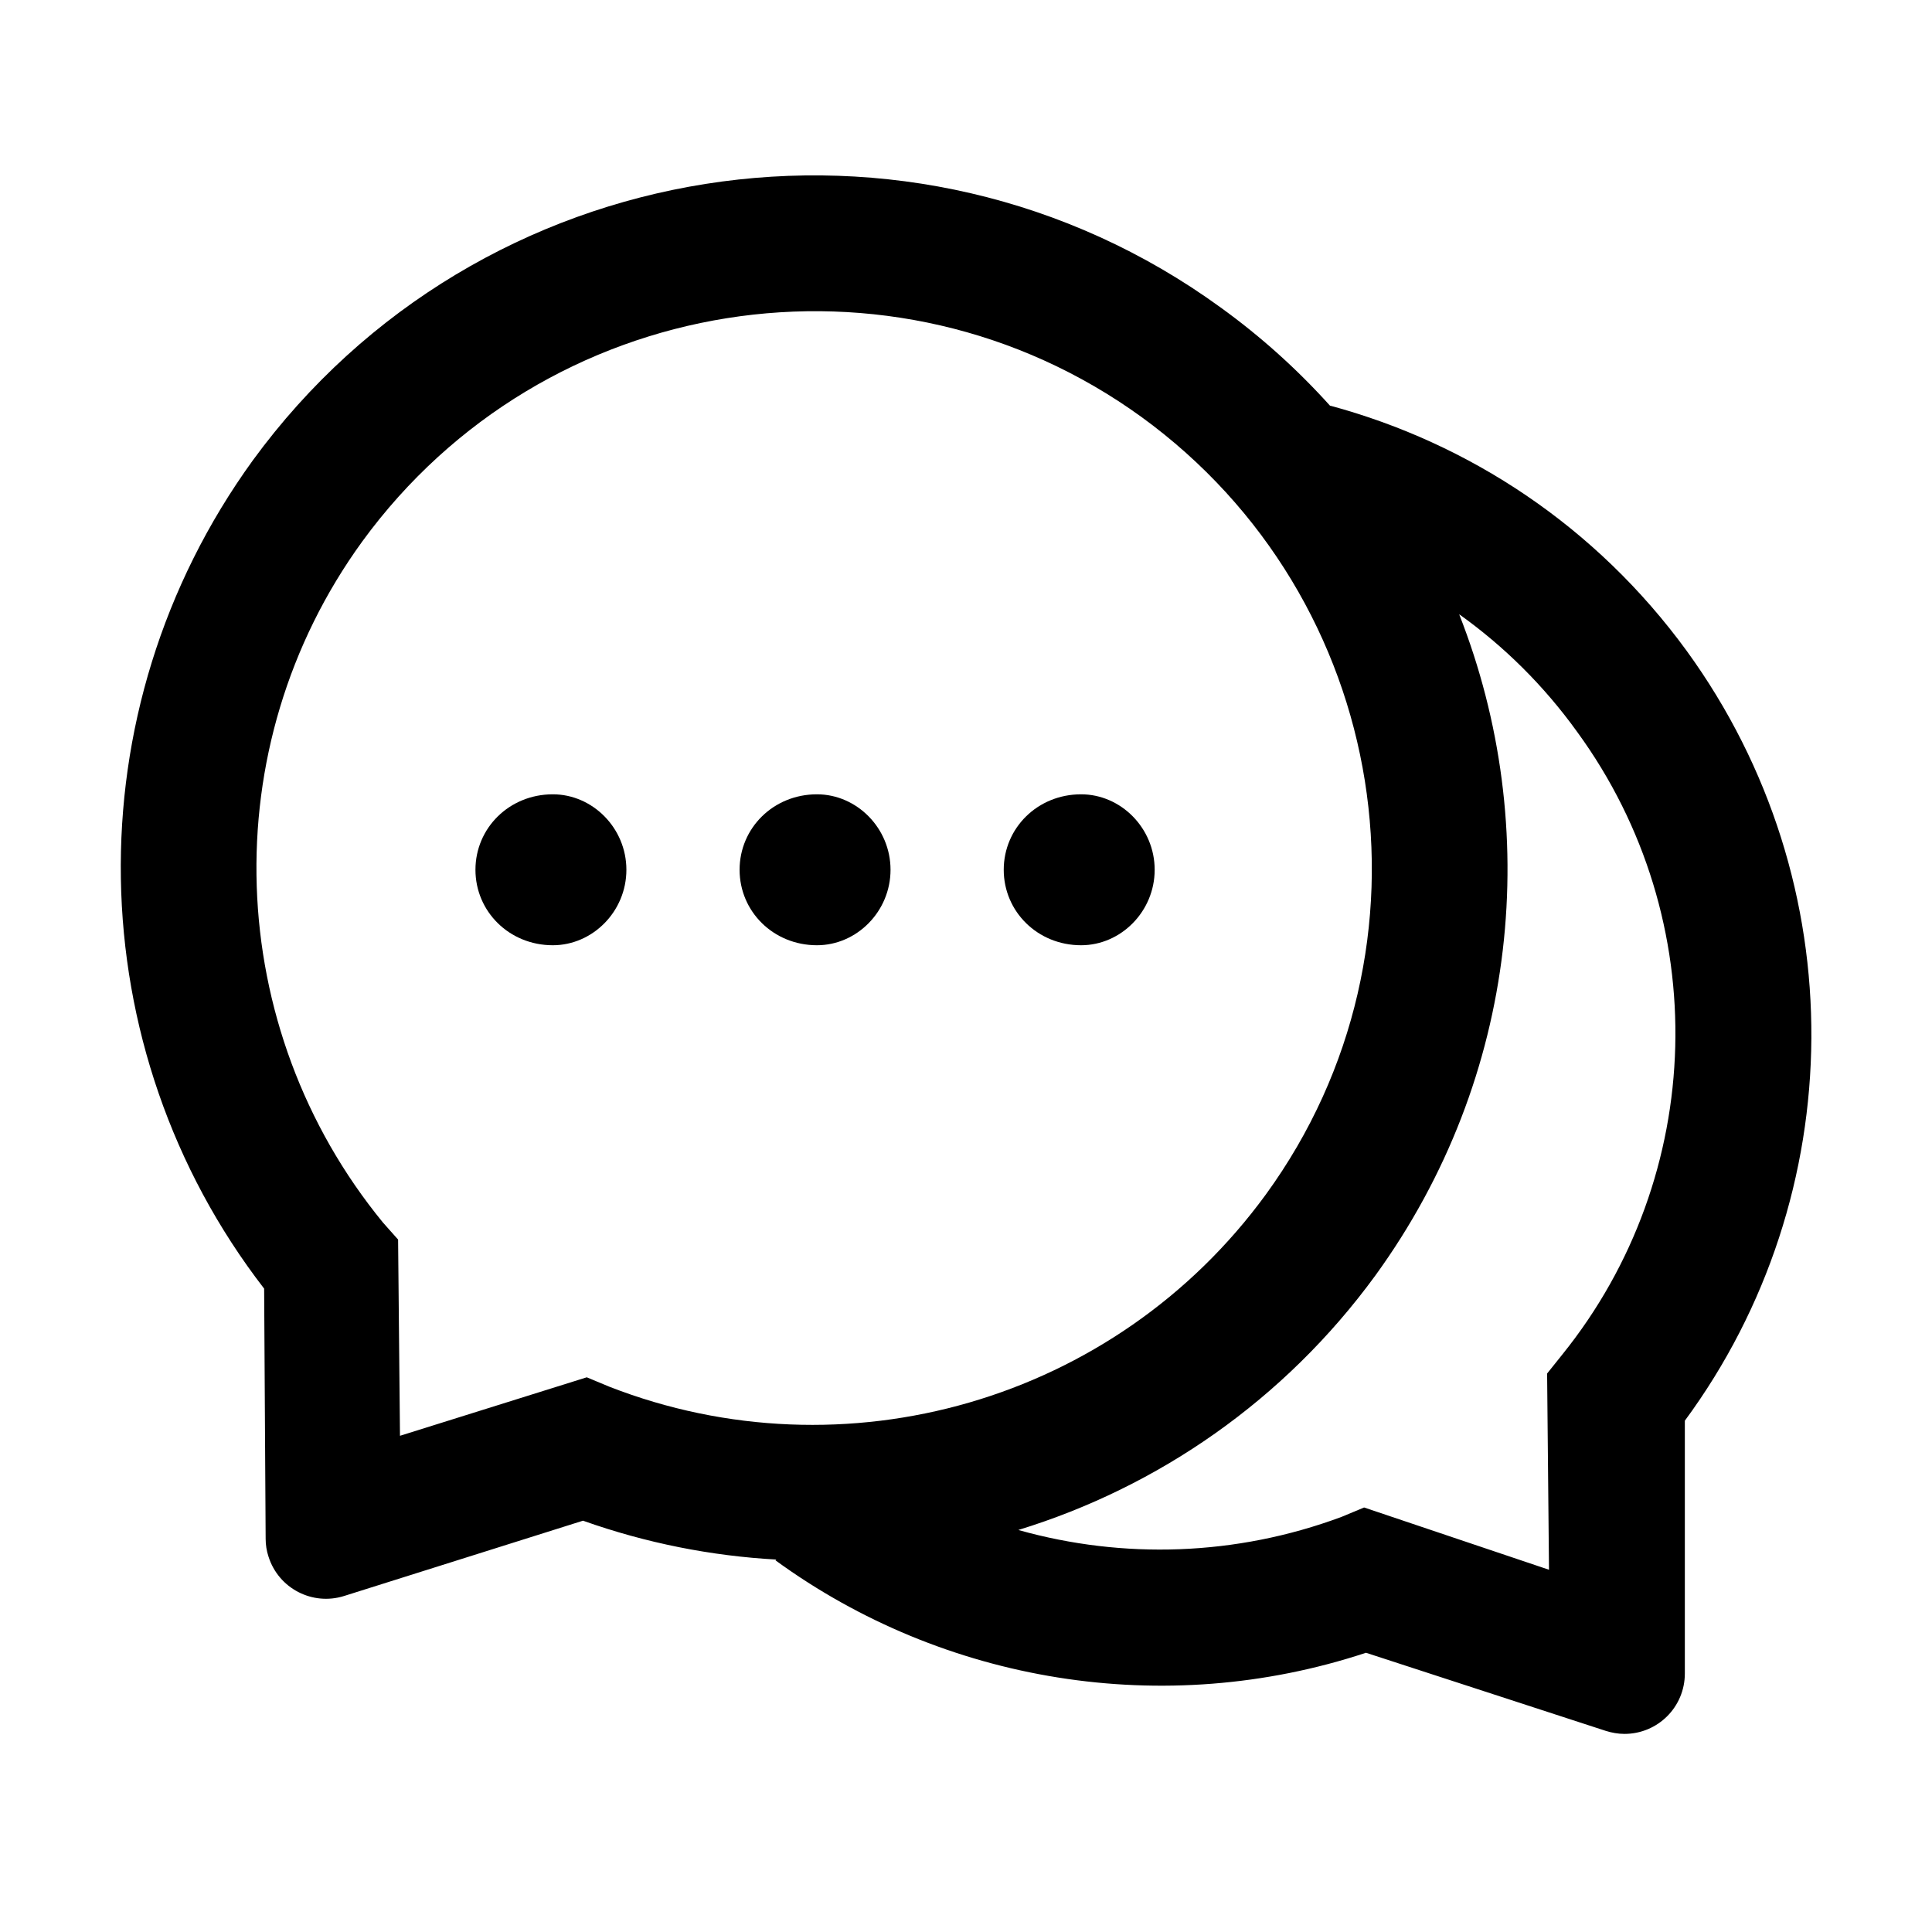
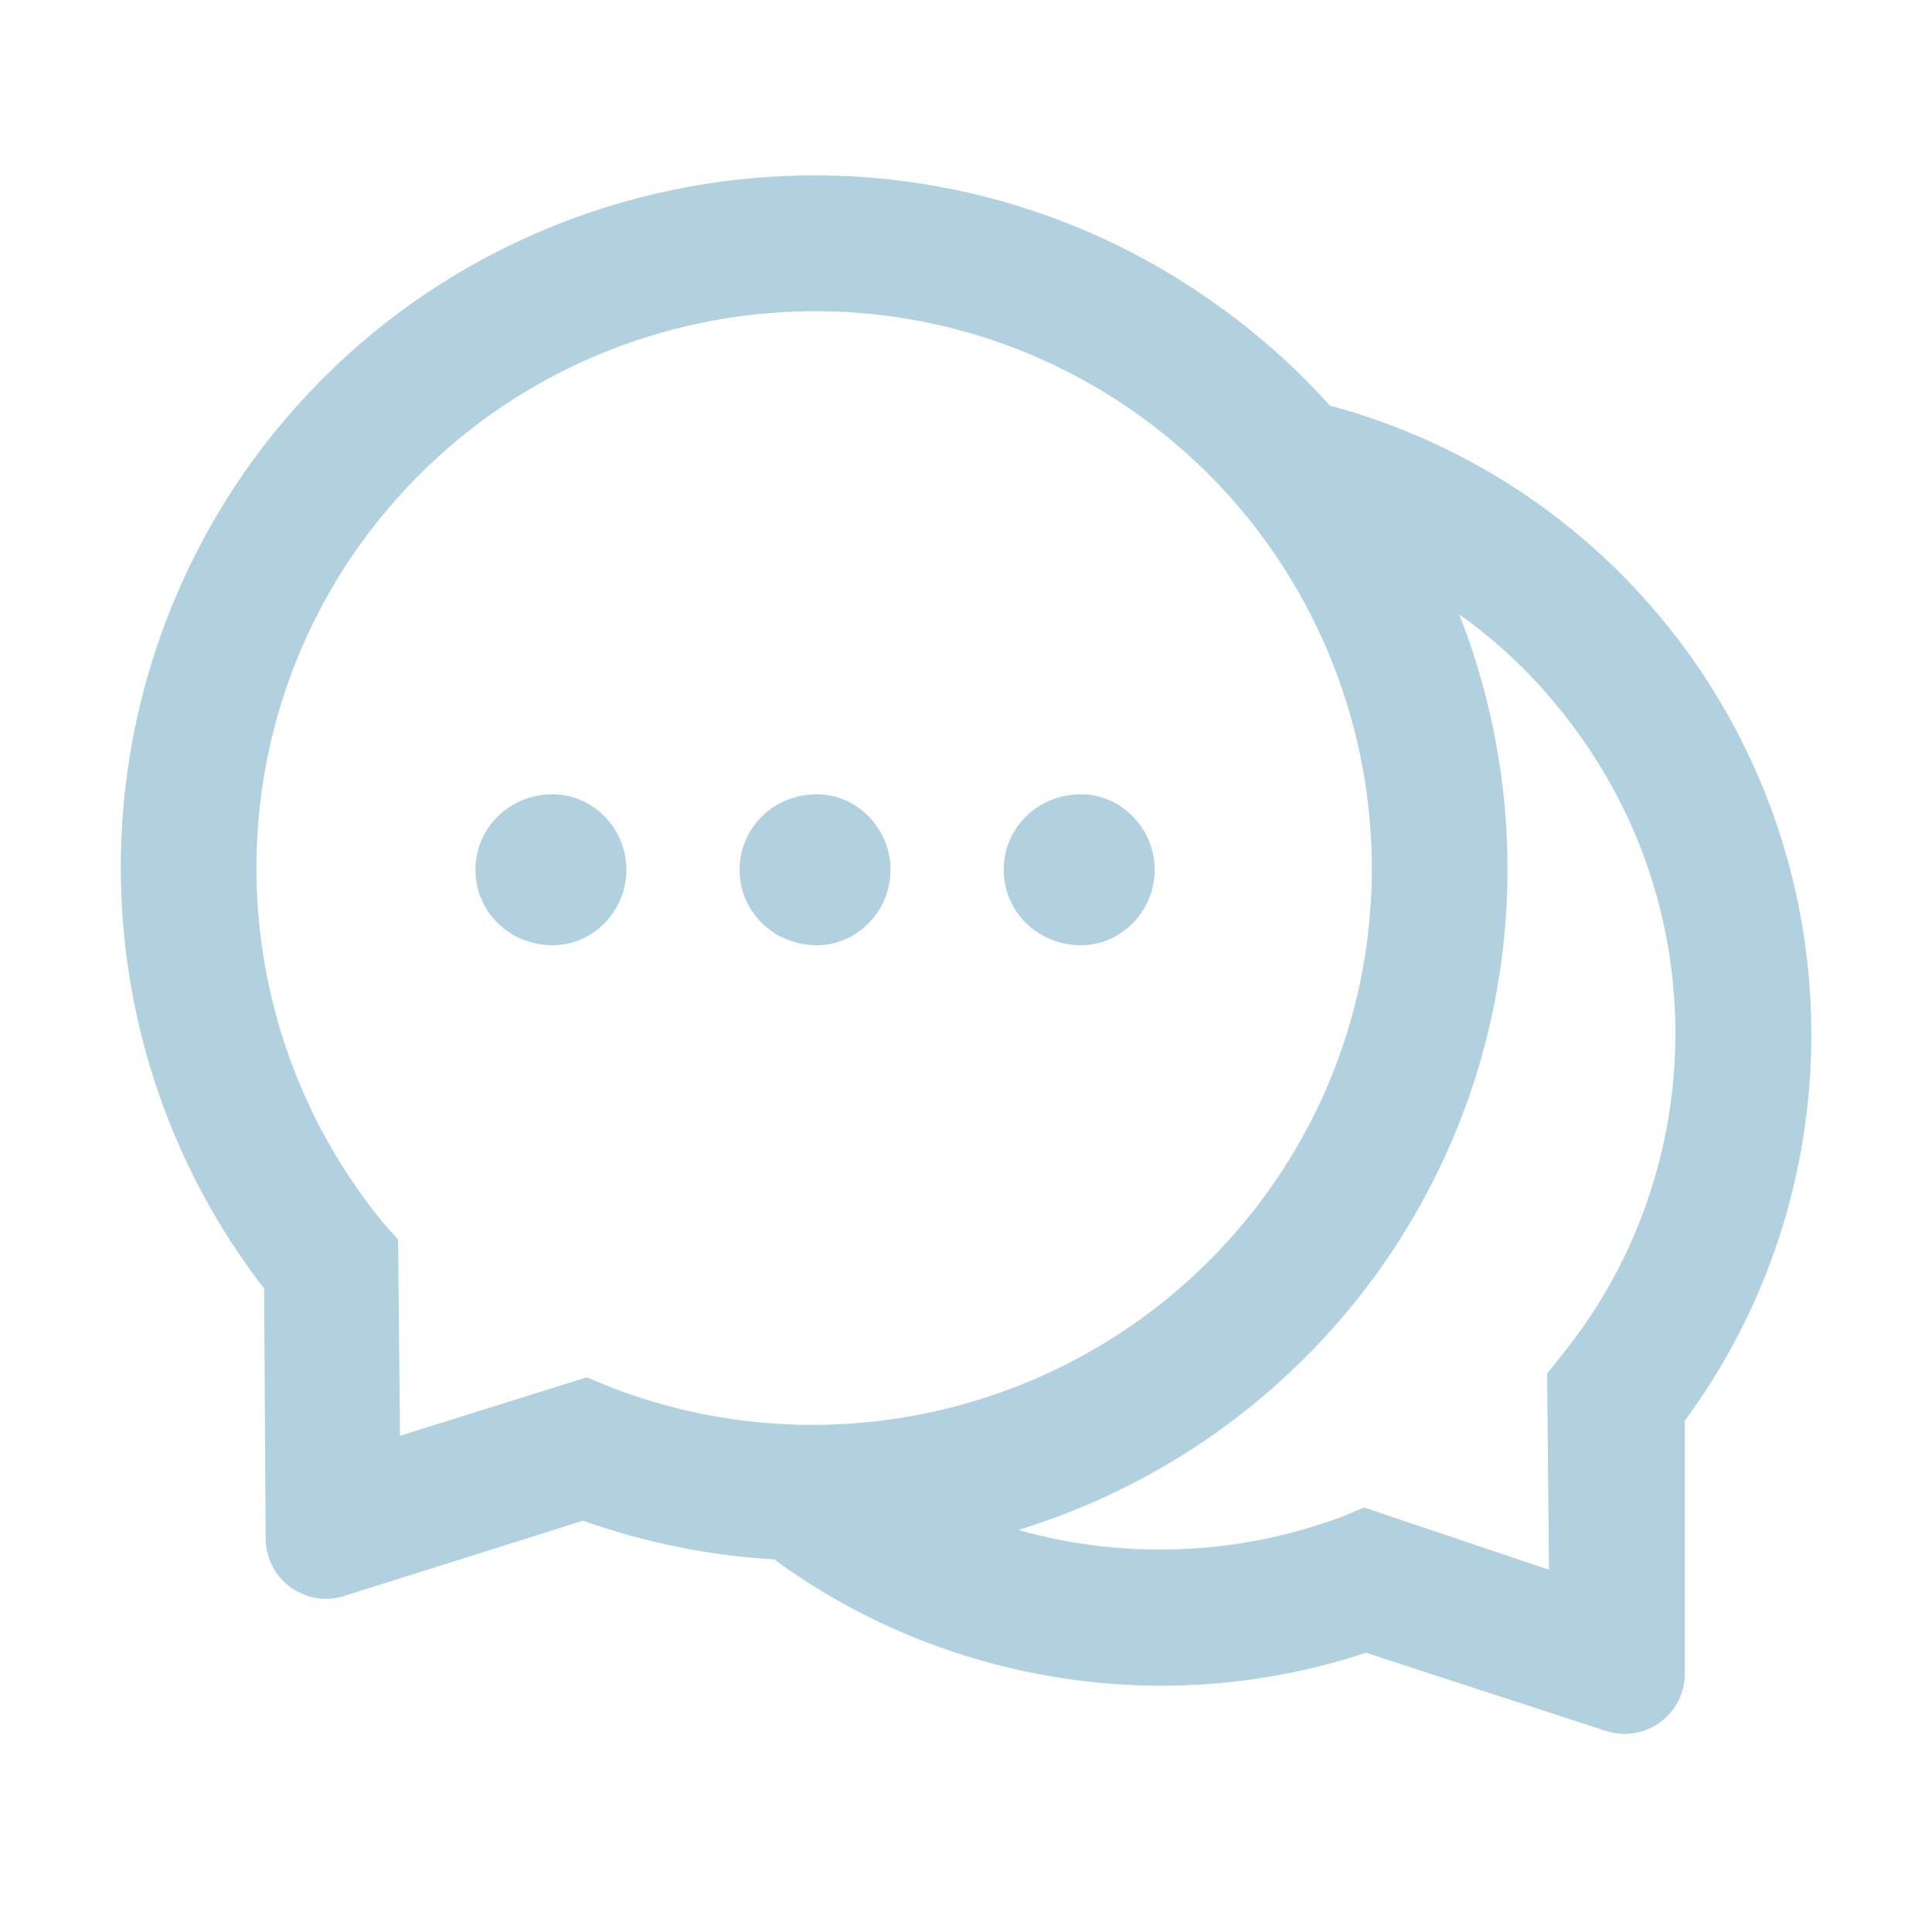
- <svg xmlns="http://www.w3.org/2000/svg" width="1024px" height="1024px" viewBox="0 0 1024 1024" t="1569682881658" class="icon" version="1.1" p-id="8185">
+ <svg xmlns="http://www.w3.org/2000/svg" width="1024px" height="1024px" viewBox="0 0 1024 1024" t="1569682881658" class="icon" version="1.1" p-id="8185" fill="#B1D0E0">
  <defs>
    <style type="text/css" />
  </defs>
  <path d="M573 421c-23.1 0-41 17.9-41 40s17.9 40 41 40c21.1 0 39-17.9 39-40s-17.9-40-39-40zM293 421c-23.1 0-41 17.9-41 40s17.9 40 41 40c21.1 0 39-17.9 39-40s-17.9-40-39-40z" p-id="8186" />
  <path d="M894 345c-48.1-66-115.3-110.1-189-130v0.1c-17.1-19-36.4-36.5-58-52.1-163.7-119-393.5-82.7-513 81-96.3 133-92.2 311.9 6 439l0.8 132.6c0 3.2 0.5 6.4 1.5 9.4 5.3 16.9 23.3 26.2 40.1 20.9L309 806c33.5 11.9 68.1 18.7 102.5 20.6l-0.5 0.4c89.1 64.9 205.9 84.4 313 49l127.1 41.4c3.2 1 6.5 1.6 9.9 1.6 17.7 0 32-14.3 32-32V753c88.1-119.6 90.4-284.9 1-408zM323 735l-12-5-99 31-1-104-8-9c-84.6-103.2-90.2-251.9-11-361 96.4-132.2 281.2-161.4 413-66 132.2 96.1 161.5 280.6 66 412-80.1 109.9-223.5 150.5-348 102z m505-17l-8 10 1 104-98-33-12 5c-56 20.8-115.7 22.5-171 7l-0.2-0.1C613.7 788.2 680.7 742.2 729 676c76.4-105.3 88.8-237.6 44.4-350.4l0.6 0.4c23 16.5 44.1 37.1 62 62 72.6 99.6 68.5 235.2-8 330z" p-id="8187" />
  <path d="M433 421c-23.1 0-41 17.9-41 40s17.9 40 41 40c21.1 0 39-17.9 39-40s-17.9-40-39-40z" p-id="8188" />
</svg>
